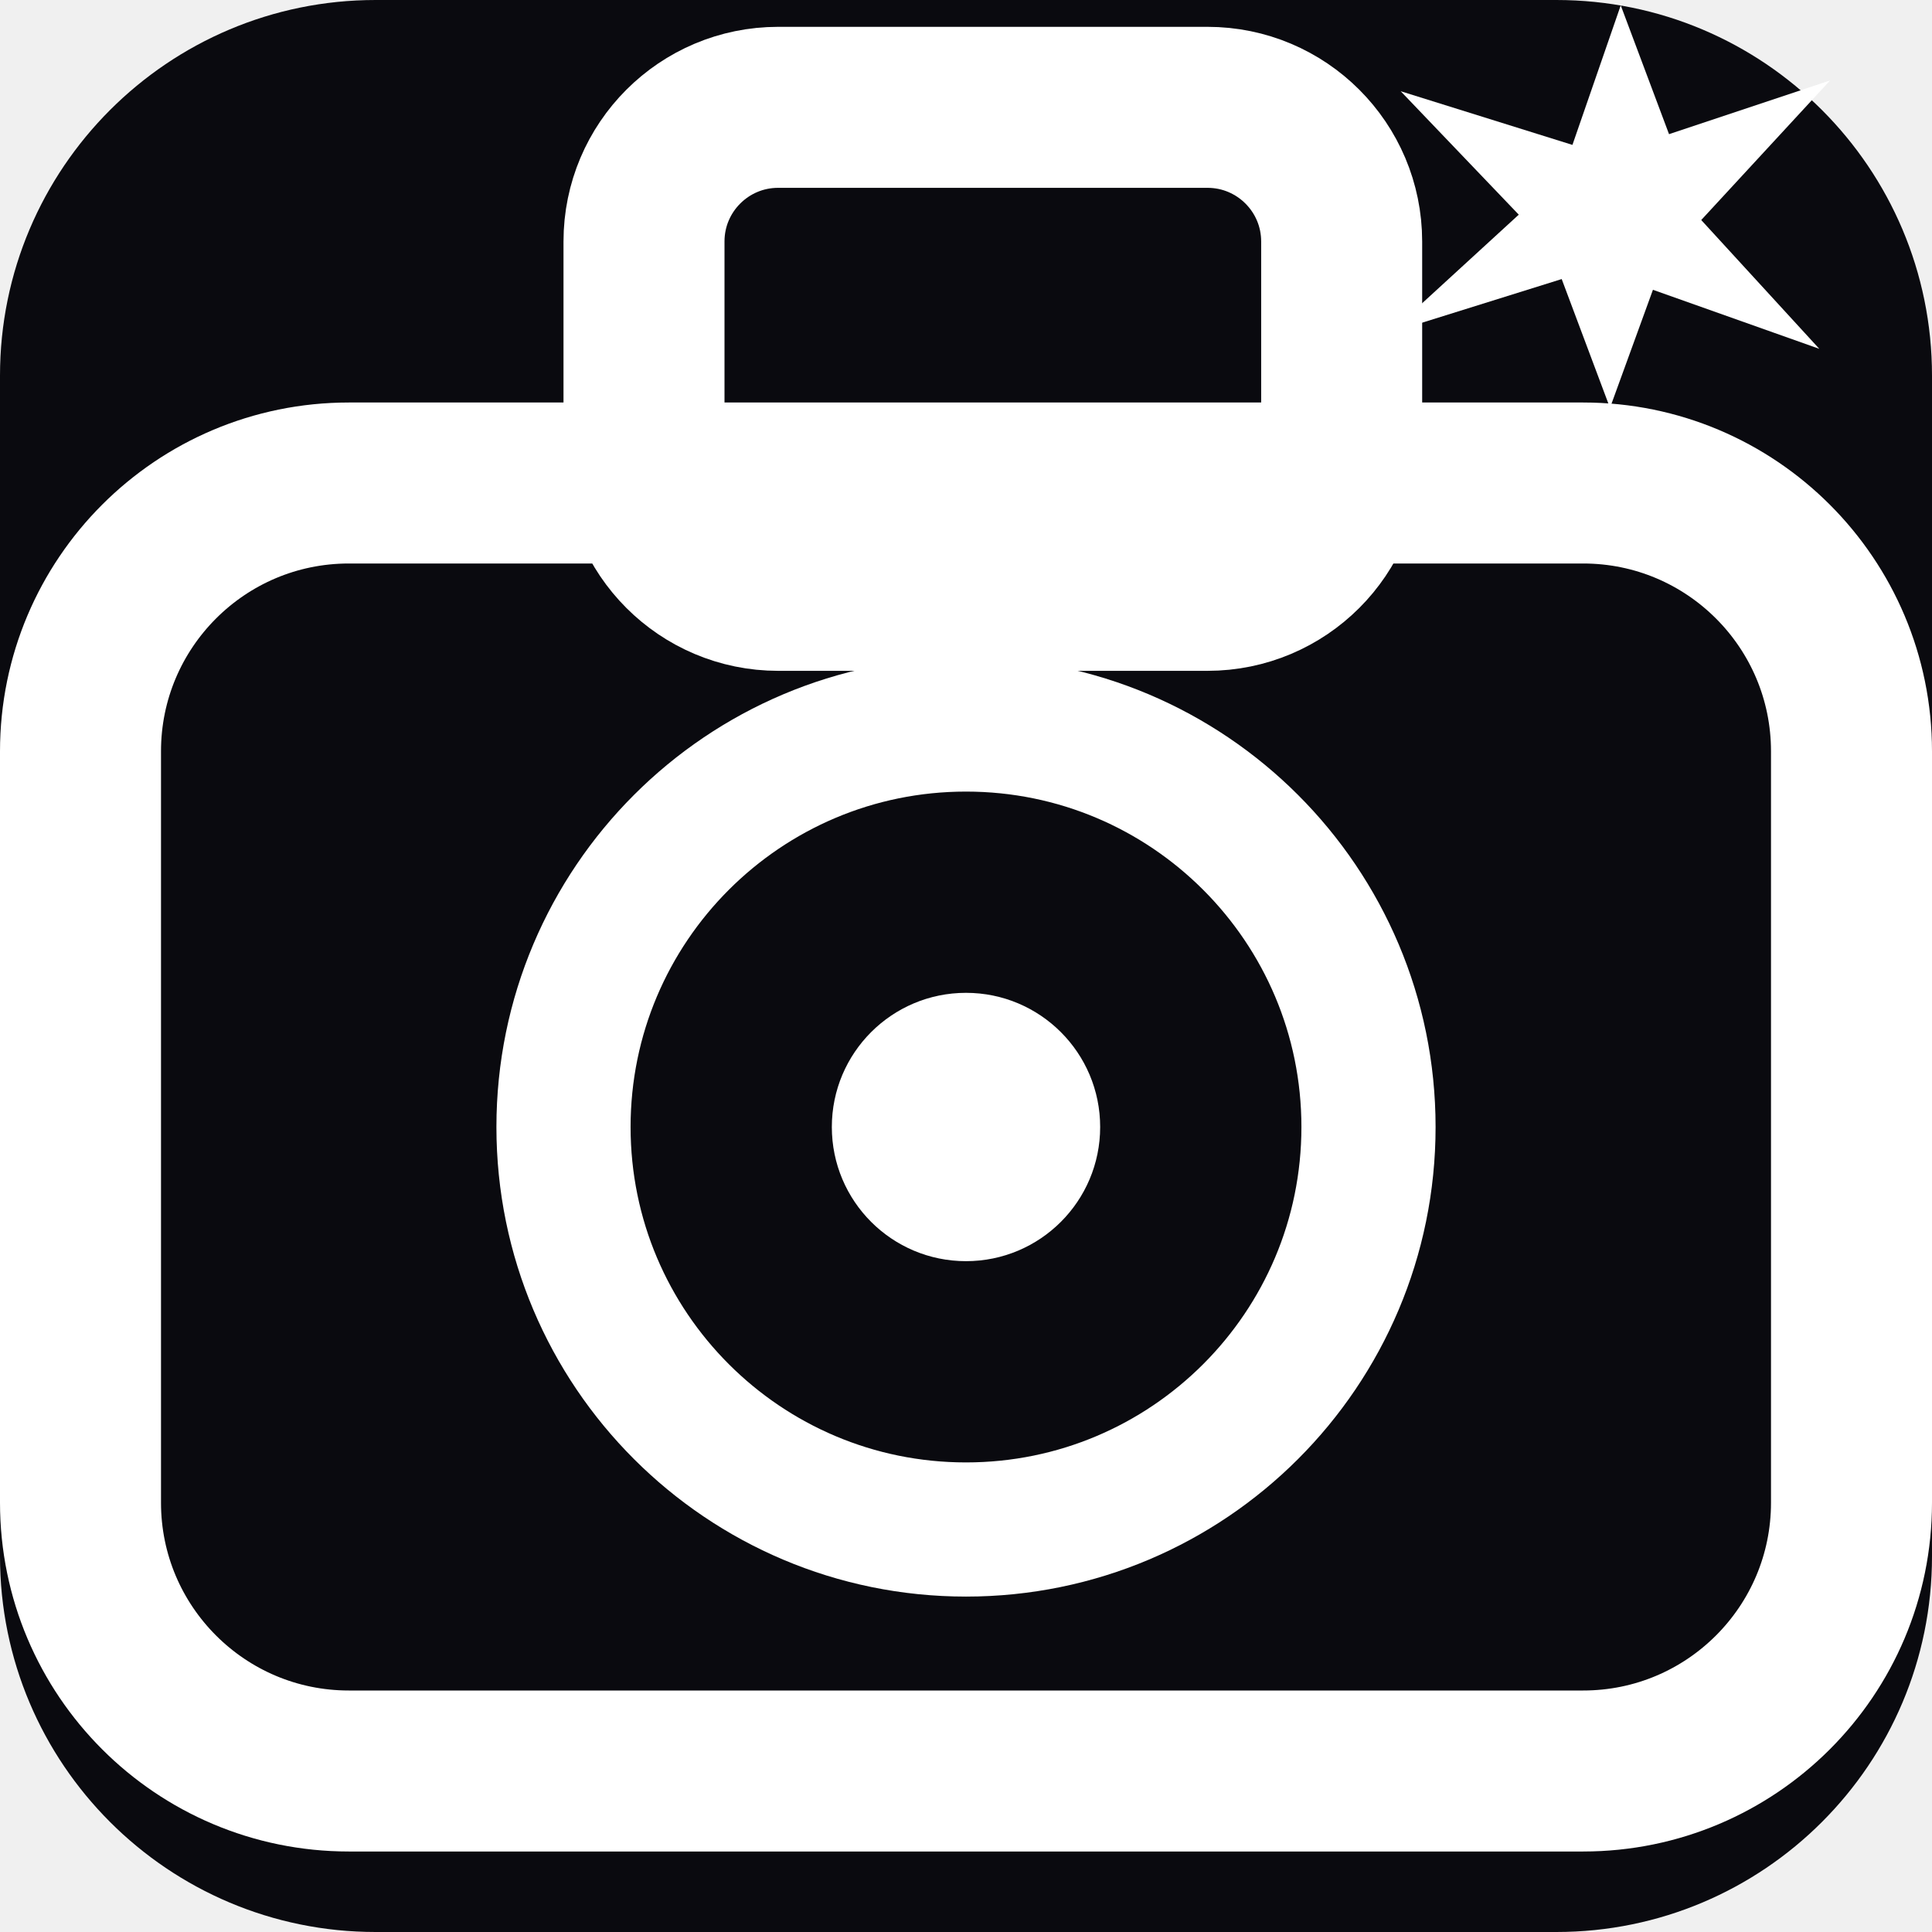
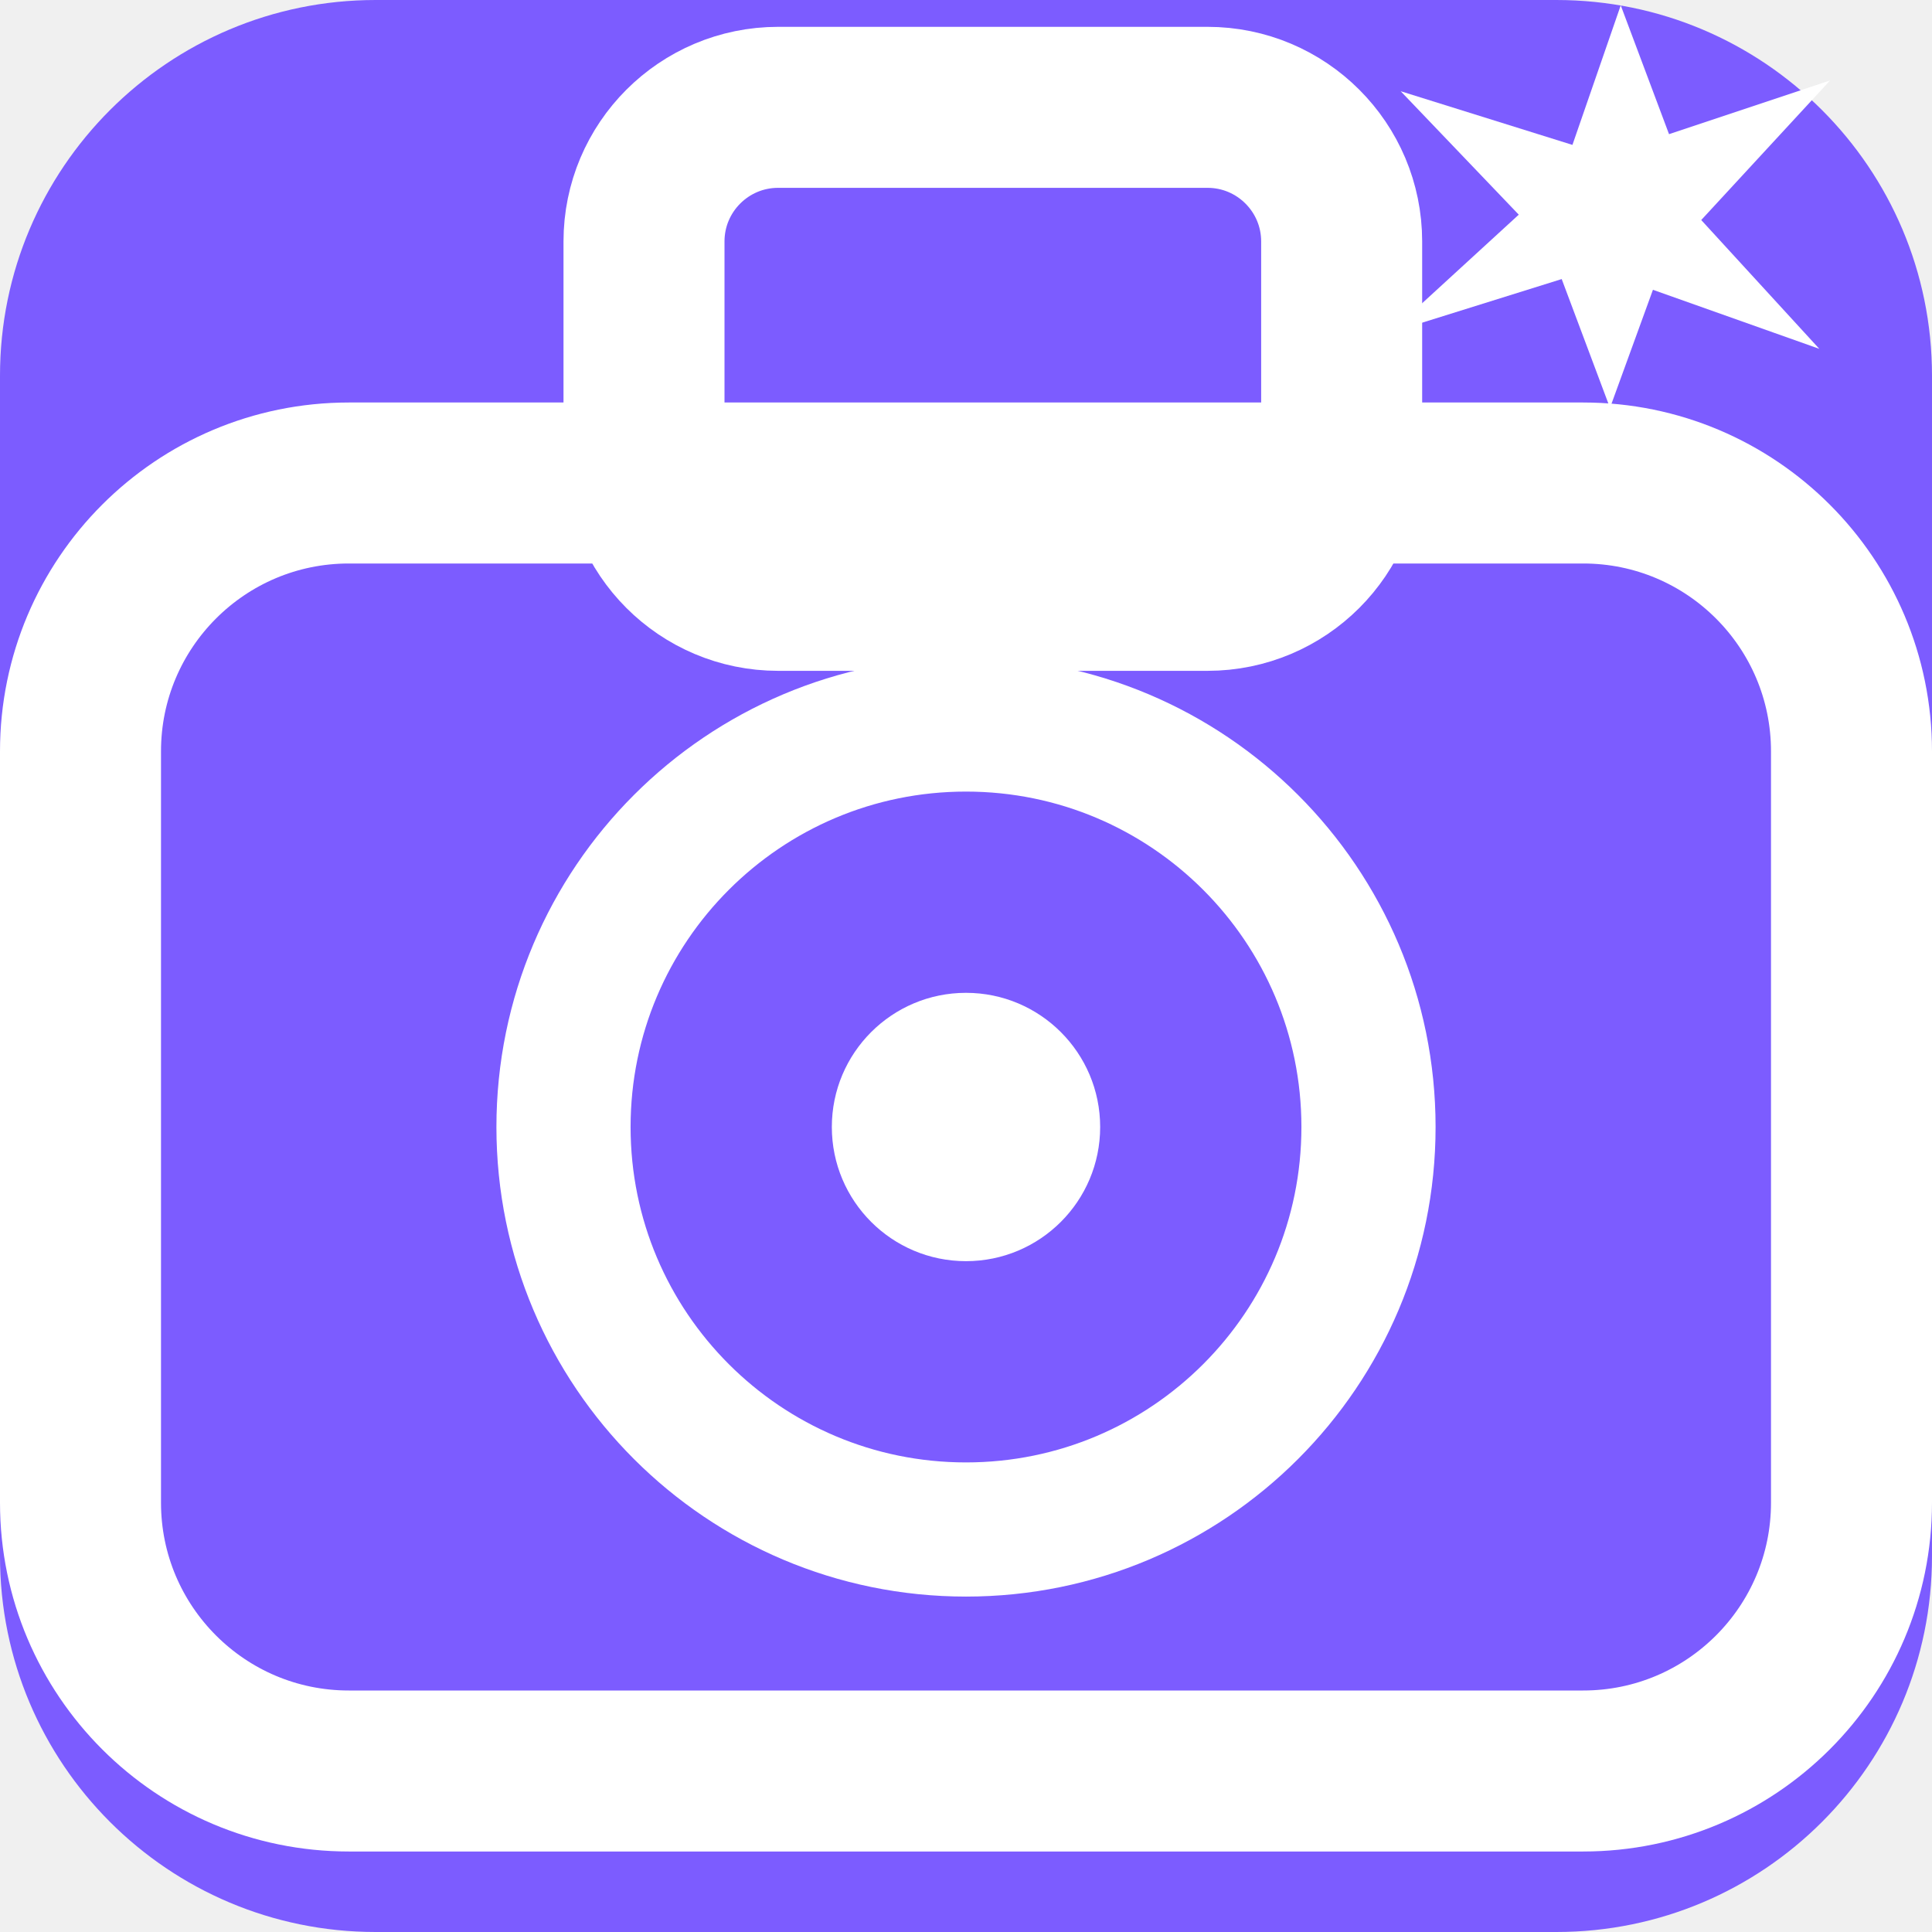
<svg xmlns="http://www.w3.org/2000/svg" viewBox="0 0 36 36" fill="none">
-   <rect width="36" height="36" rx="7" fill="#0a0a0f" />
+   <rect width="36" height="36" rx="7" fill="#7c5cff" />
  <rect x="1.5" y="9" width="33" height="24" rx="5" stroke="#fff" stroke-width="3" stroke-linejoin="round" />
  <rect x="12" y="2" width="13" height="9" rx="2.5" stroke="#fff" stroke-width="3" />
  <circle cx="18" cy="21" r="7.5" stroke="#fff" stroke-width="2.5" />
  <circle cx="18" cy="21" r="2.5" fill="#fff" />
  <path d="M30.2 0.1 L31.1 2.5 L34.1 1.5 L31.7 4.1 L33.9 6.5 L30.8 5.4 L30.0 7.6 L29.1 5.2 L25.9 6.2 L28.3 4.0 L26.1 1.7 L29.3 2.7 Z" fill="#fff" />
</svg>
